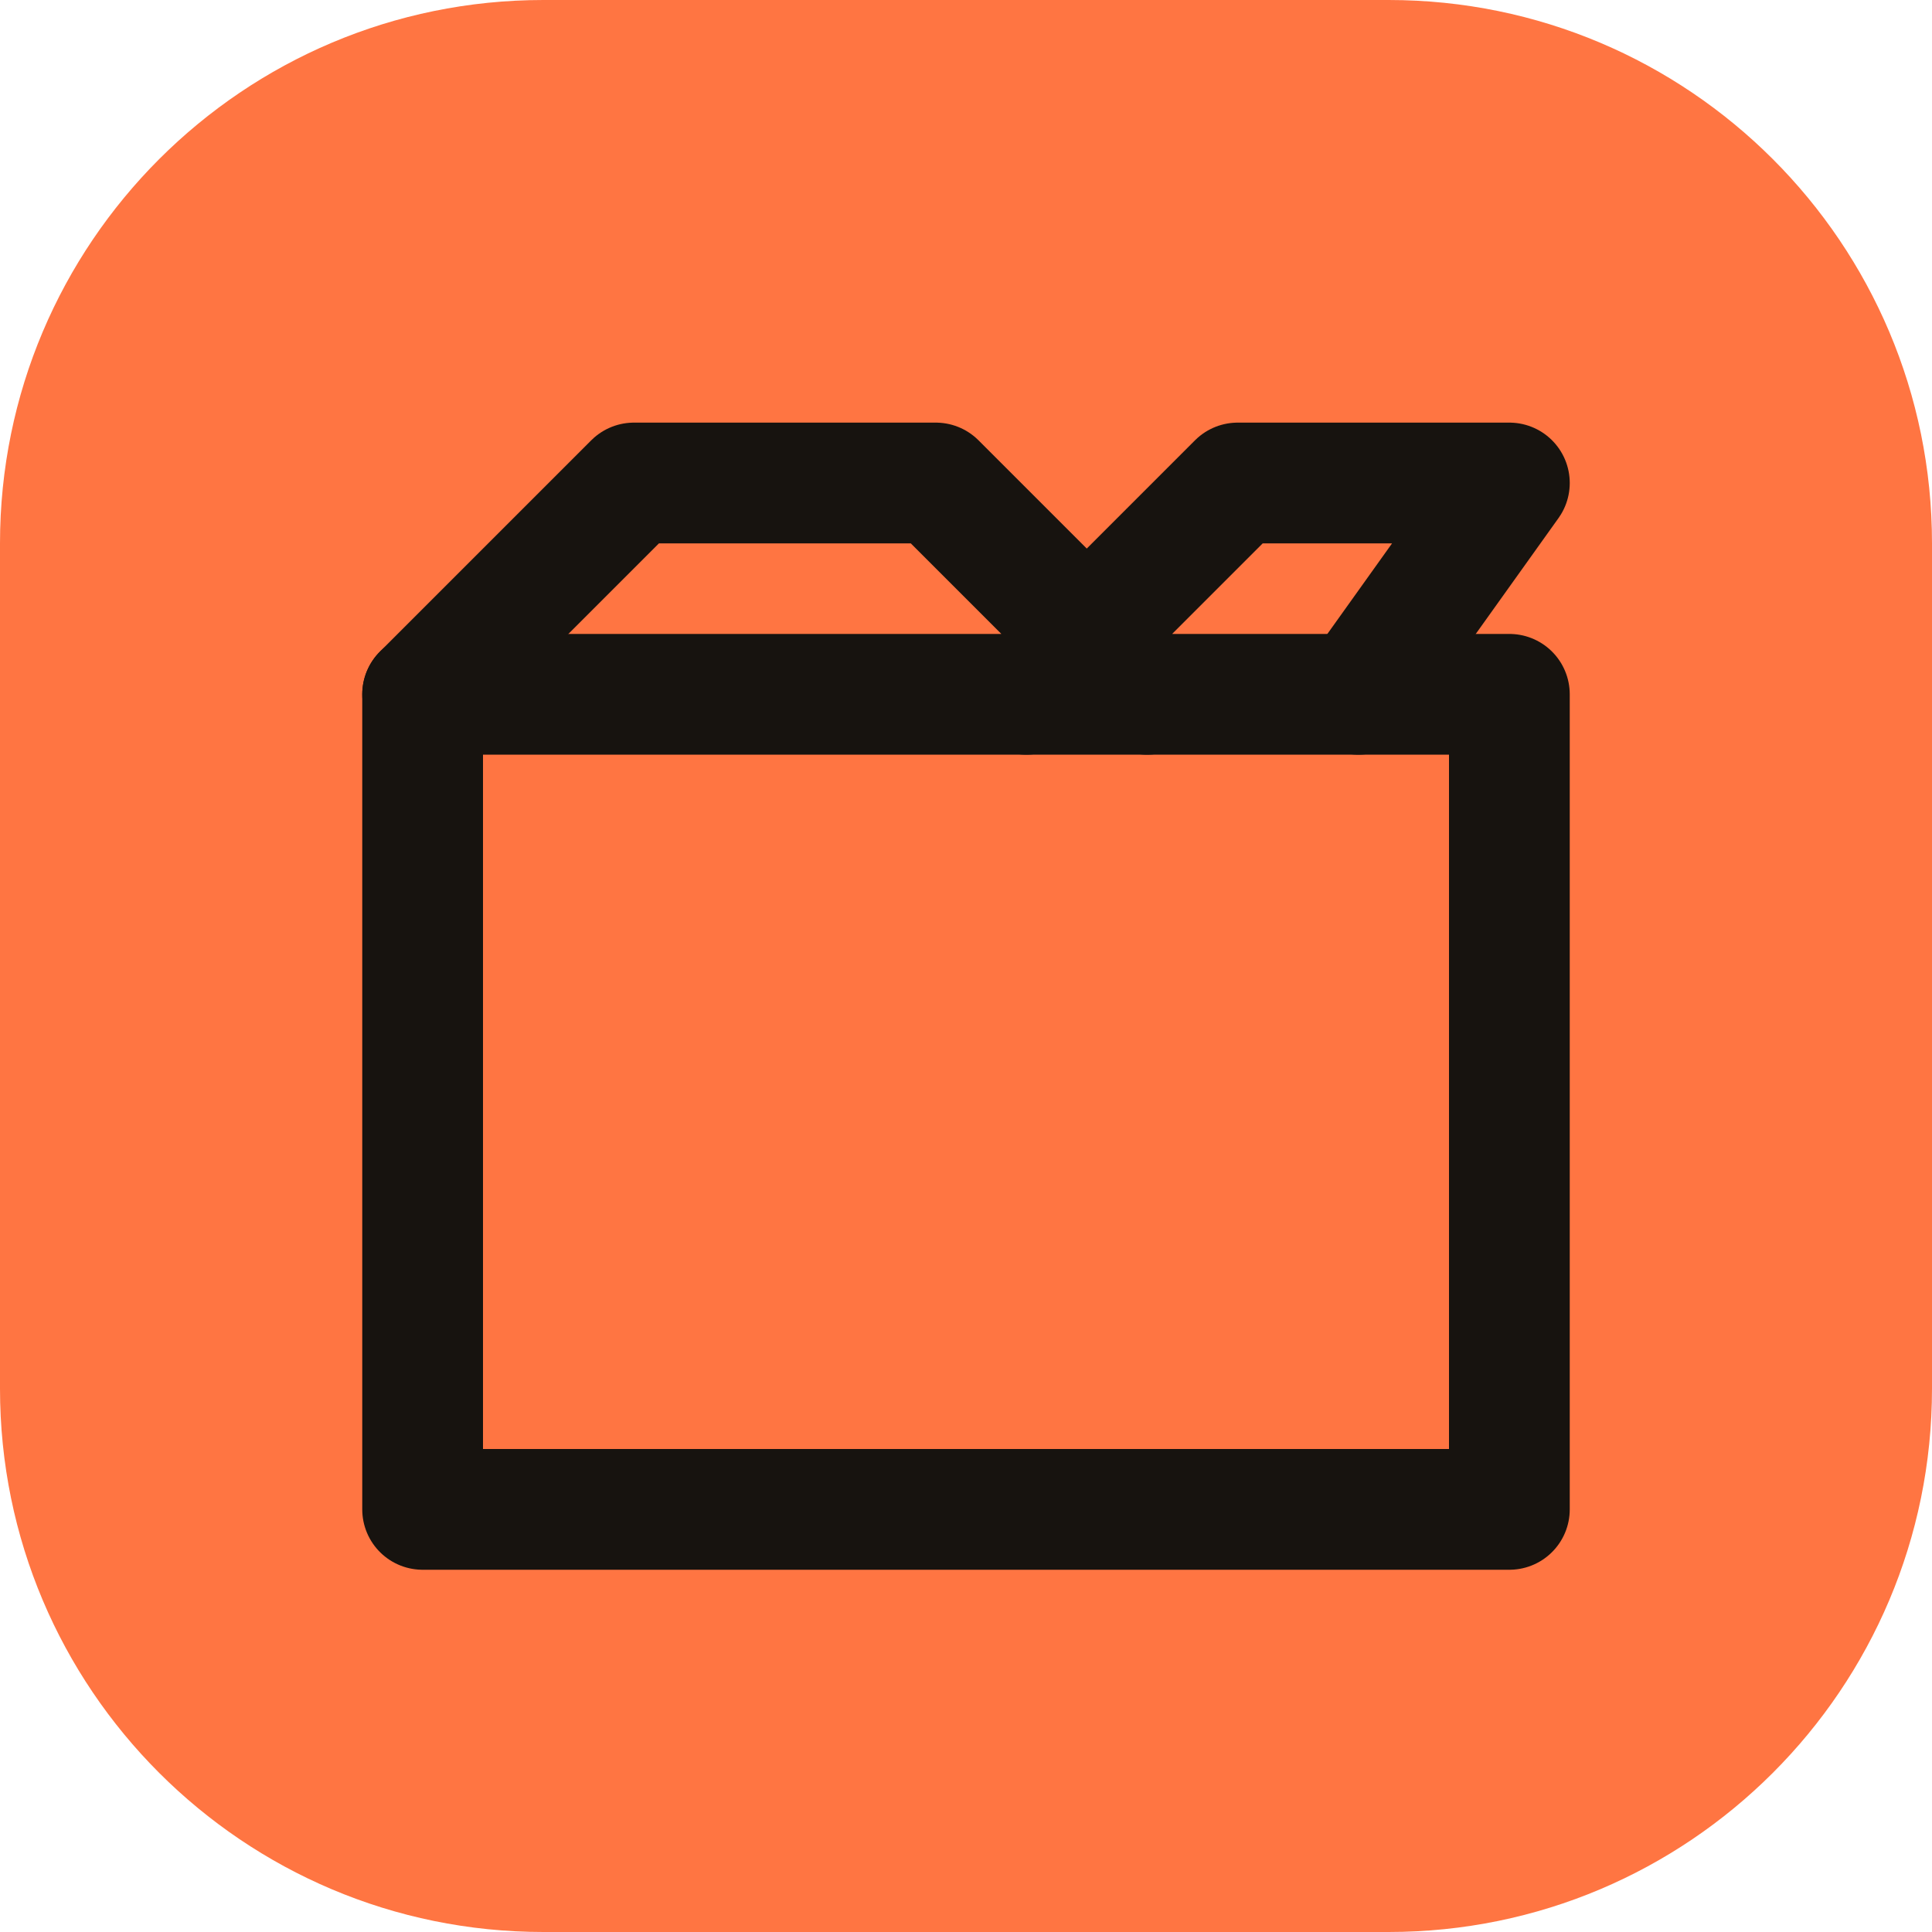
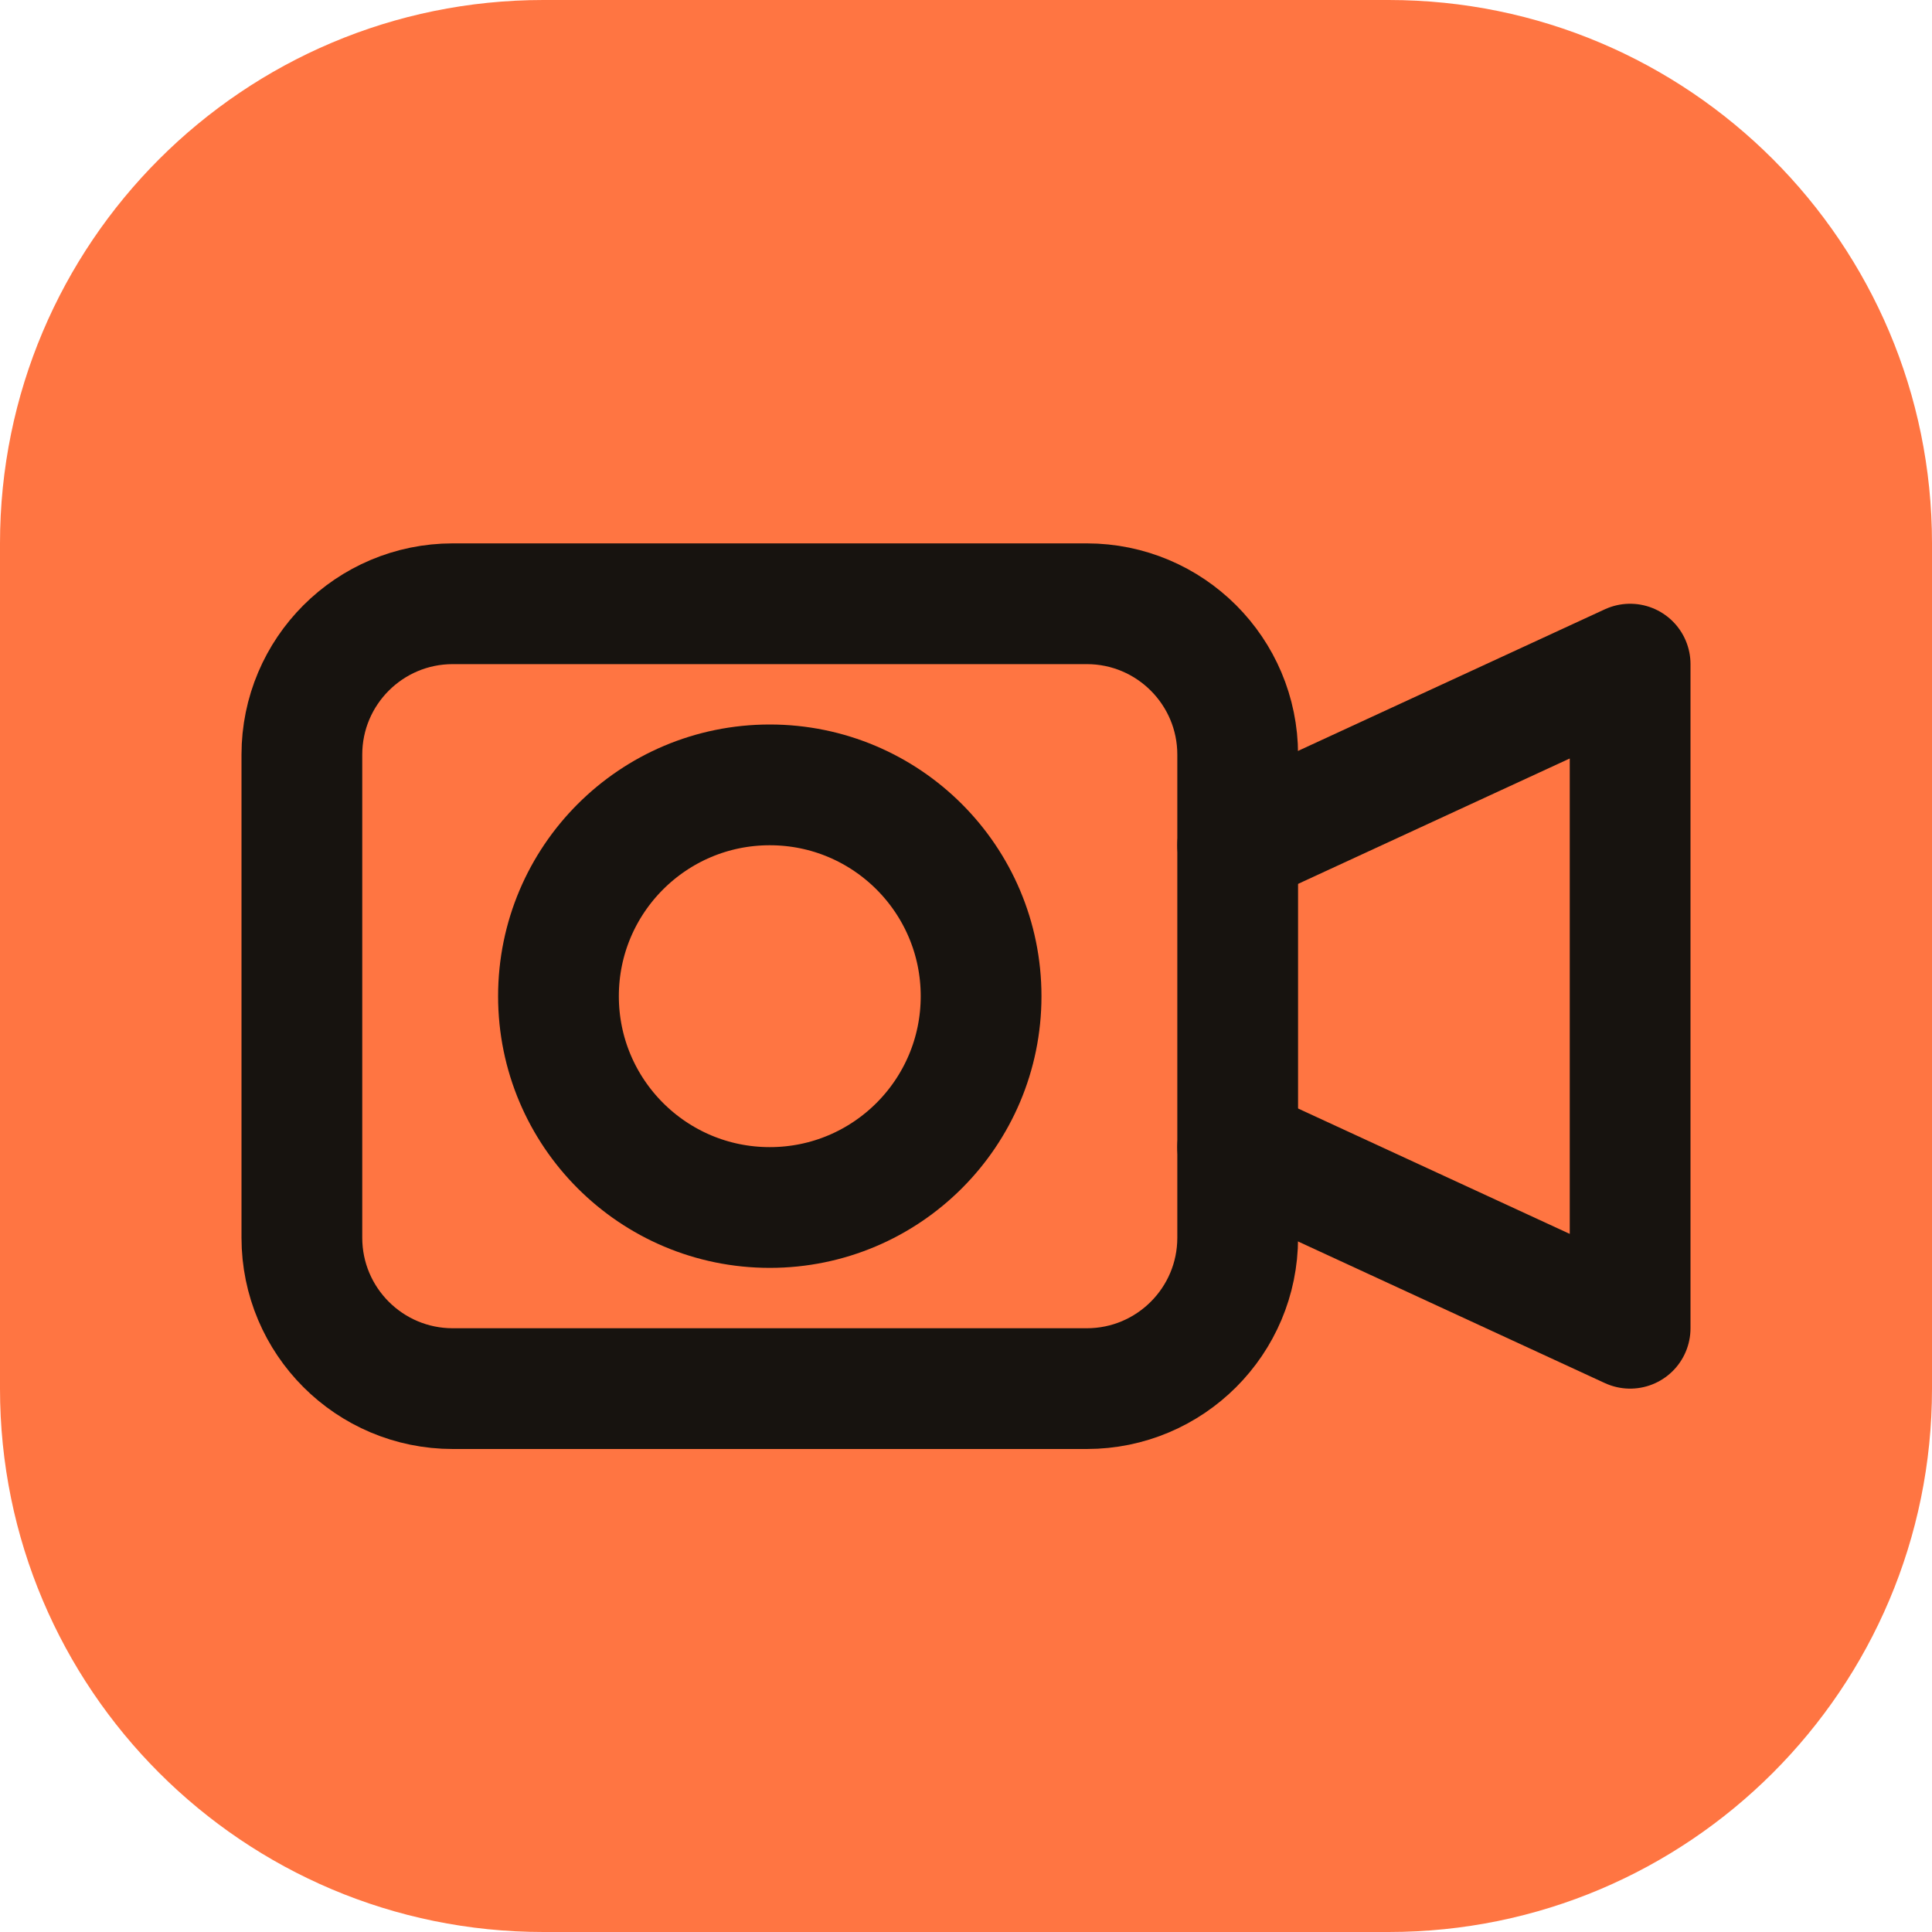
<svg xmlns="http://www.w3.org/2000/svg" viewBox="0 0 64 64">
  <rect width="64" height="64" rx="18" fill="#ff7542" />
  <g fill="none" stroke="#17130f" stroke-linecap="round" stroke-linejoin="round" stroke-width="4">
-     <path d="M14 23h36v27H14z" />
-     <path d="m14 23 7-7h10l7 7m-4 0 7-7h9l-5 7" />
+     <rect x="10" y="20" width="31" height="26" rx="5" />
+     <path d="m41 28 13-6v22l-13-6" />
+     <circle cx="25.5" cy="33" r="7" />
  </g>
</svg>
